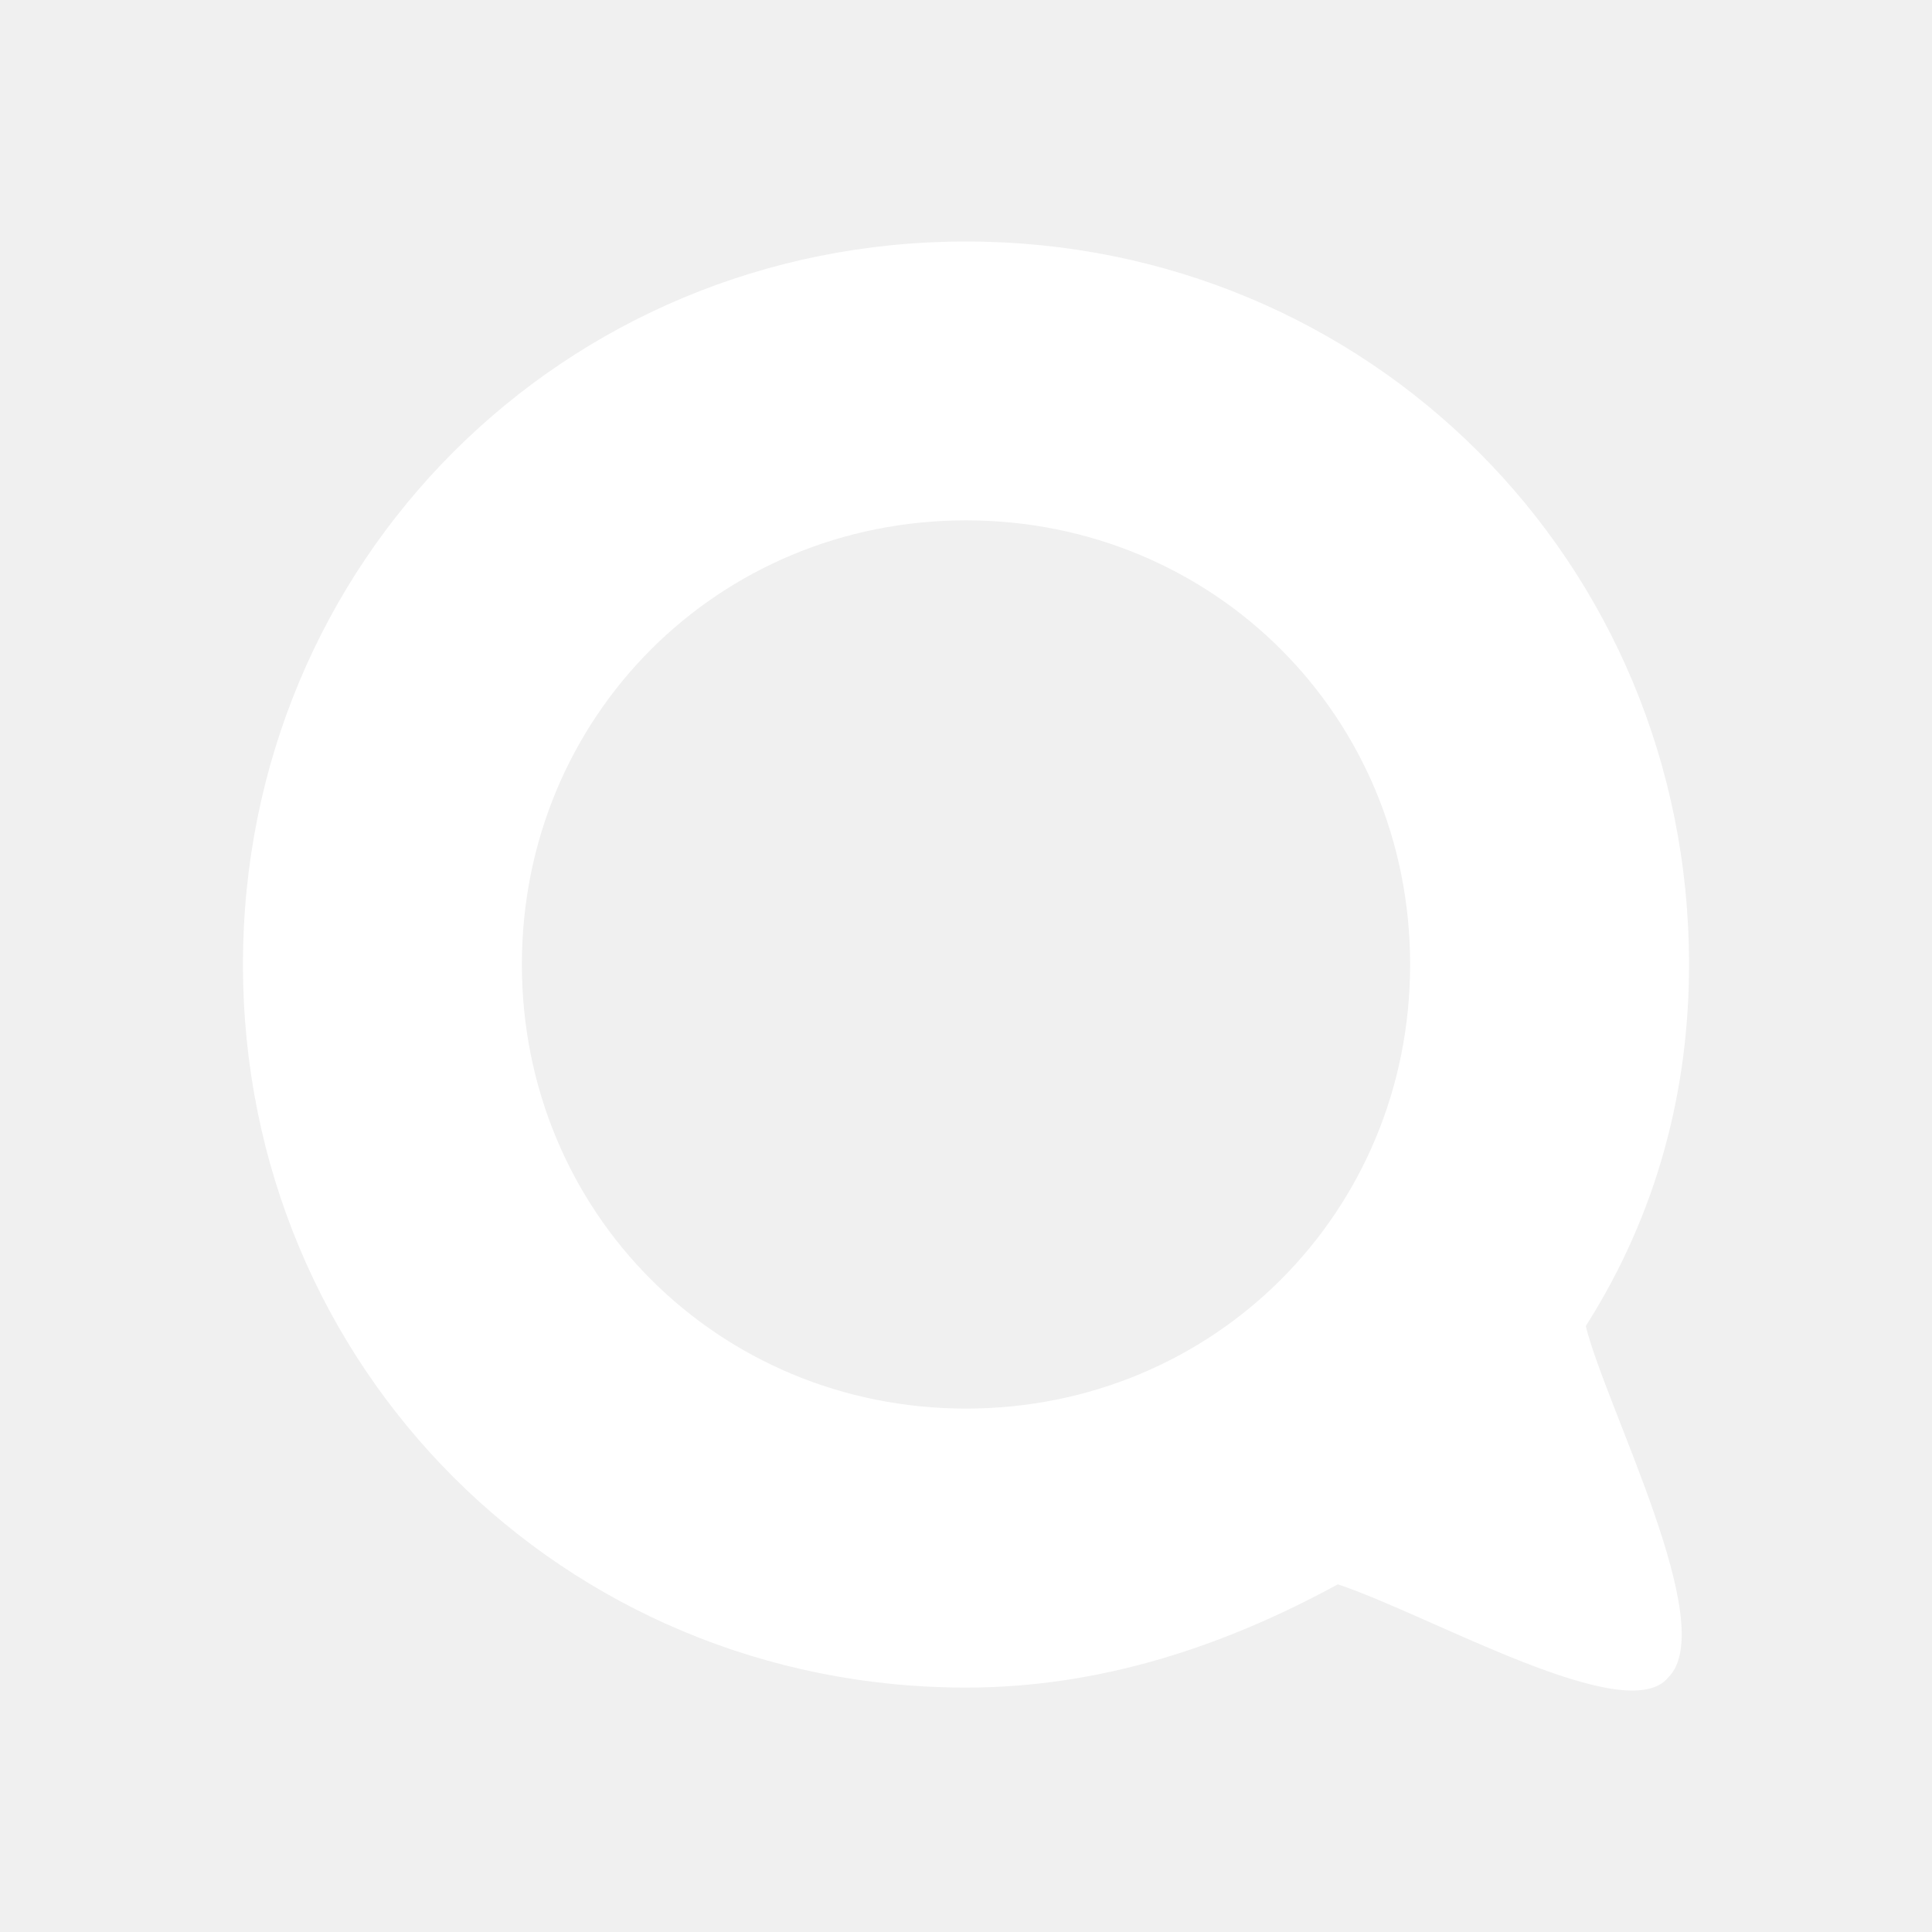
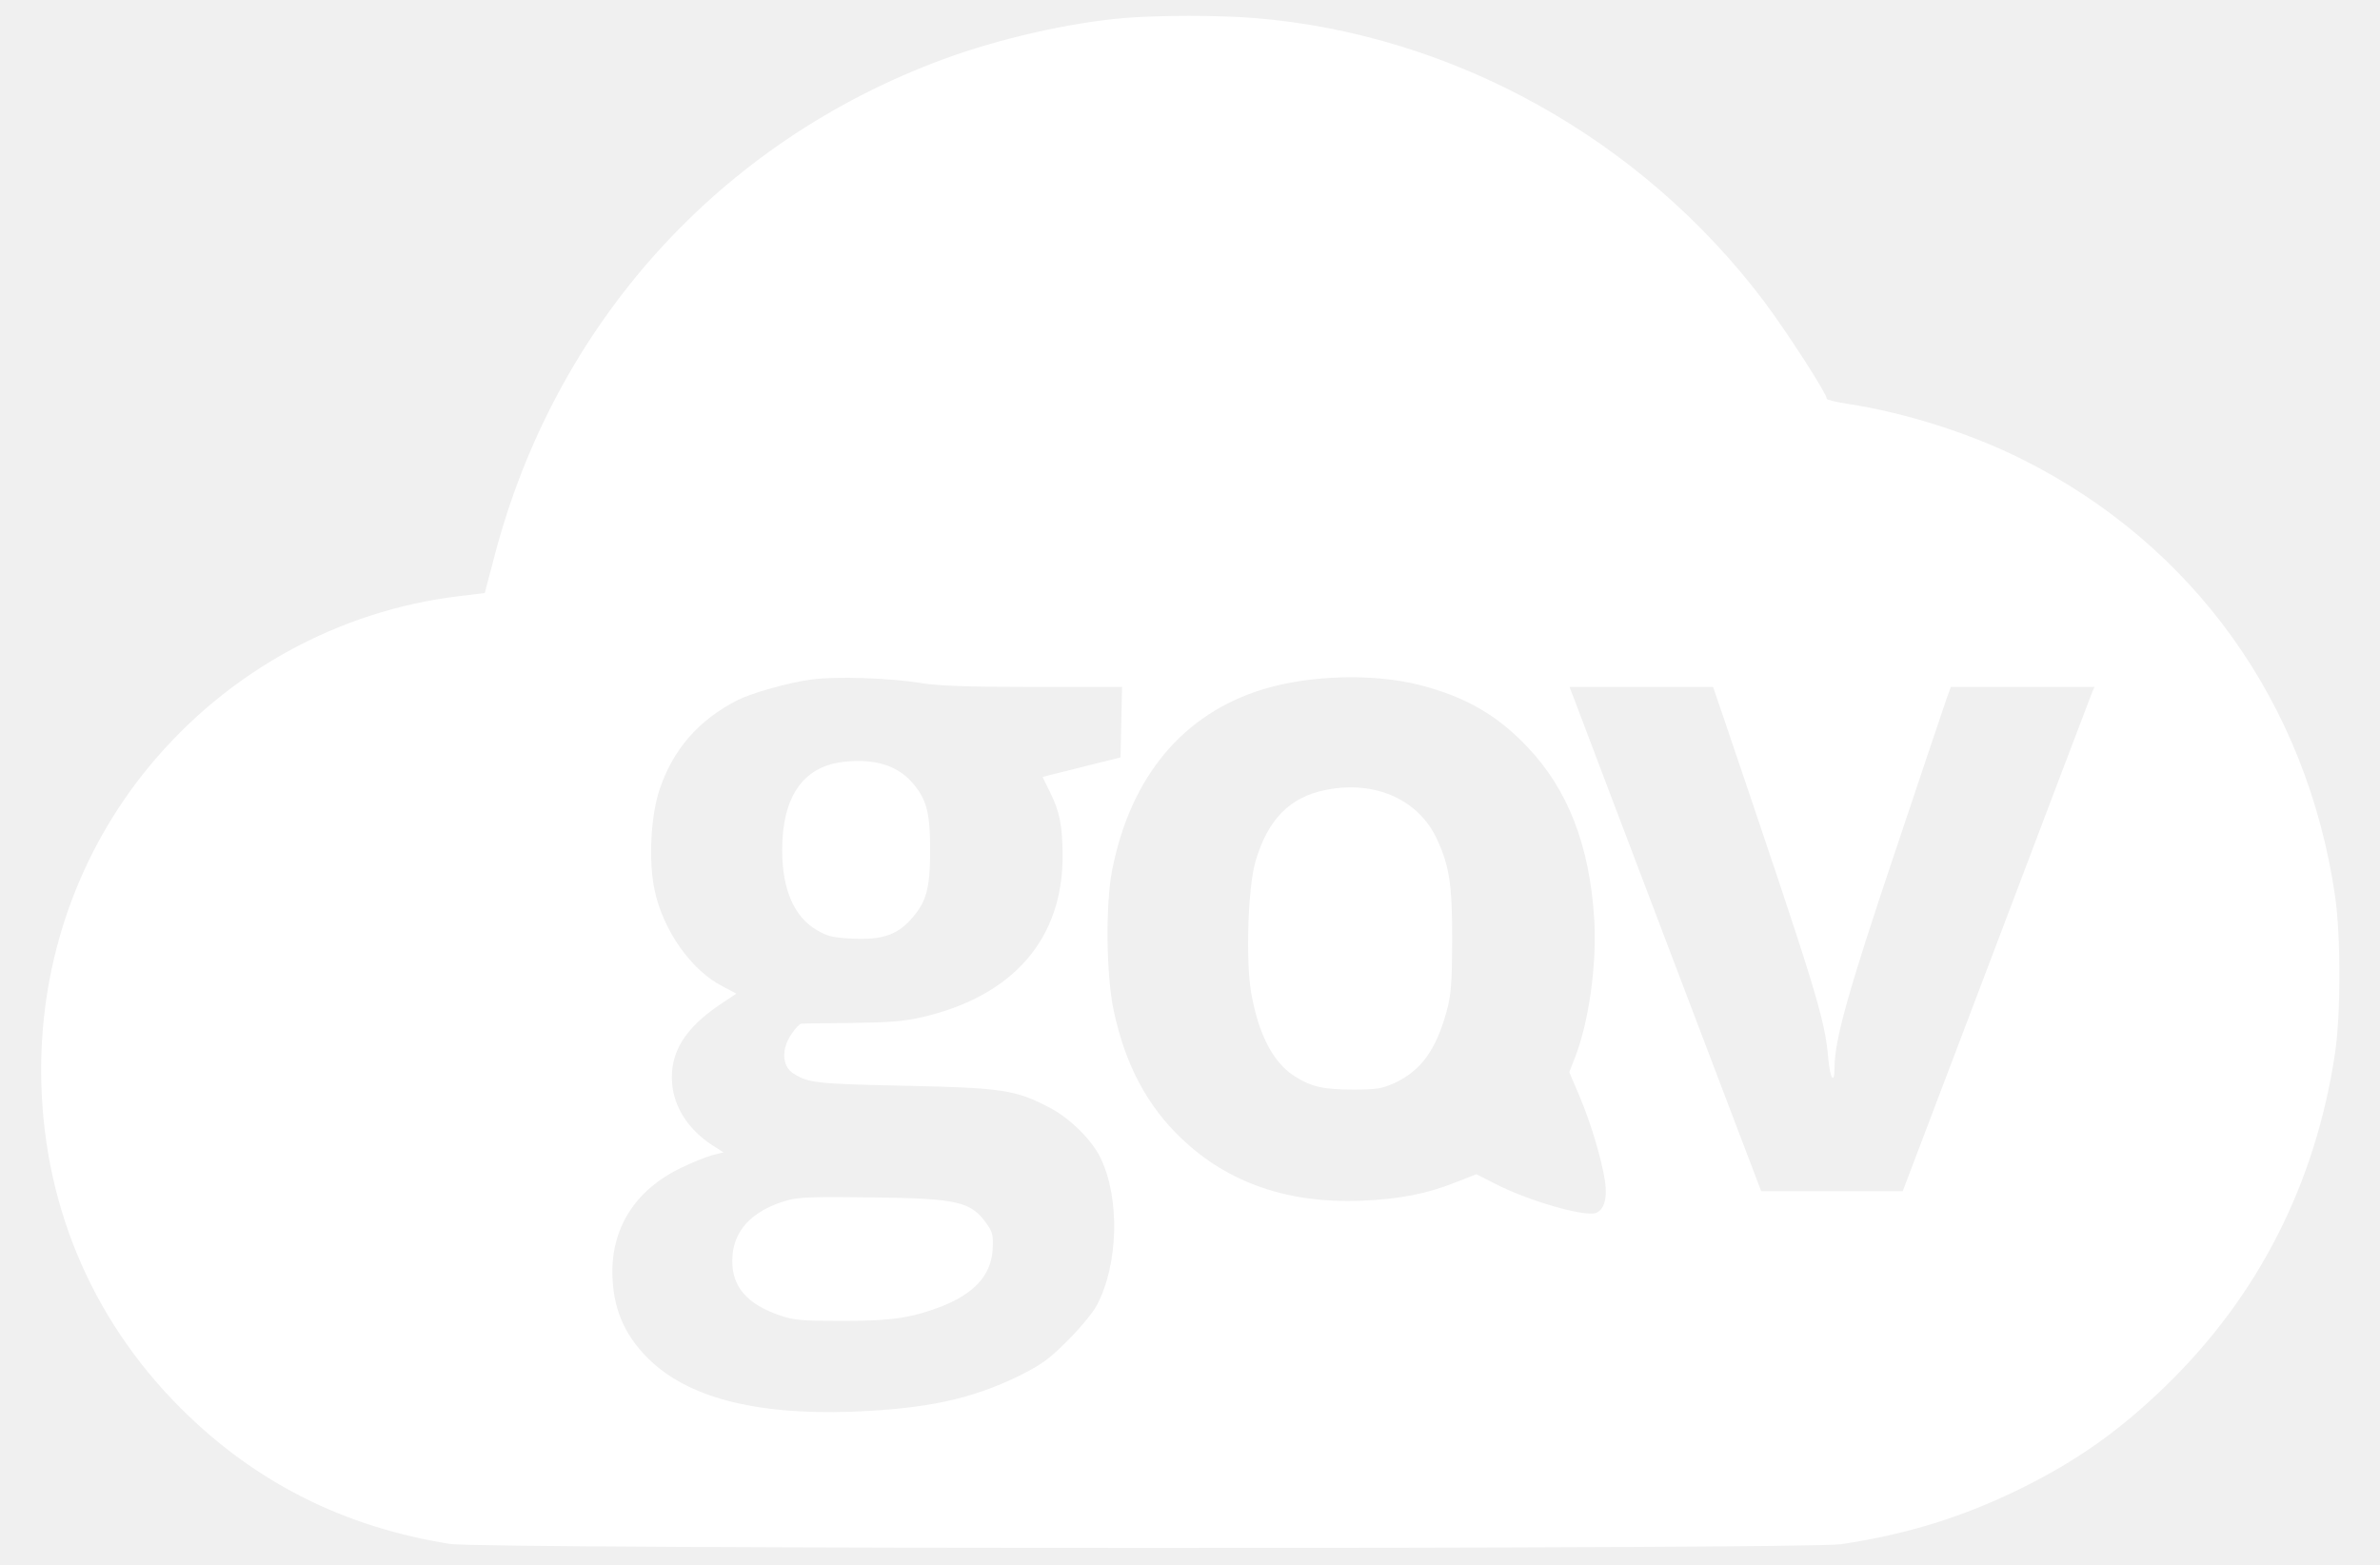
- <svg xmlns="http://www.w3.org/2000/svg" id="Design" viewBox="0 0 24 24">
+ <svg xmlns="http://www.w3.org/2000/svg" id="Design" viewBox="0 0 925 608">
  <defs>
    <style>
      .cls-1 {
        fill: #fff;
      }
    </style>
  </defs>
-   <path class="cls-1" d="M12,3C6.996,3,3.018,6.978,3.018,11.982h0c0,5.004,3.978,8.982,8.982,8.982,1.668,0,3.208-.513,4.619-1.283,1.155.385,3.593,1.796,4.106,1.155.642-.642-.77-3.336-1.026-4.363.898-1.411,1.283-2.951,1.283-4.491,0-5.004-3.978-8.982-8.982-8.982h0ZM12,6.464c3.079,0,5.517,2.438,5.517,5.517h0c0,3.079-2.438,5.517-5.517,5.517s-5.517-2.438-5.517-5.517,2.438-5.517,5.517-5.517h0Z" />
+   <path class="cls-1" d="M437.000,7.000 C415.700,8.800 388.400,15.000 366.700,23.000 C279.600,55.100 215.600,126.000 192.100,216.500 L188.400,230.500 L178.500,231.700 C131.600,237.300 88.300,261.100 57.900,298.000 C30.700,331.000 16.000,372.400 16.000,415.800 C16.000,466.300 35.000,512.200 70.400,547.500 C99.200,576.200 133.800,593.600 175.000,600.100 C187.500,602.100 702.100,602.200 715.500,600.200 C741.000,596.400 762.600,589.700 784.900,578.800 C806.900,568.000 823.700,556.200 841.800,538.600 C877.700,503.700 899.900,460.100 907.500,409.500 C909.800,394.400 909.800,363.500 907.500,348.000 C896.500,273.200 852.600,211.900 786.100,178.600 C766.000,168.500 740.500,160.400 718.300,157.000 C713.700,156.300 710.000,155.400 710.000,155.000 C710.000,153.000 694.500,129.000 685.500,117.000 C637.800,53.900 564.800,13.300 487.500,7.000 C473.600,5.900 450.400,5.900 437.000,7.000 Z M358.000,265.500 C365.100,266.600 376.100,267.000 401.800,267.000 L436.100,267.000 L435.800,280.700 L435.500,294.400 L423.000,297.500 C416.100,299.200 409.300,301.000 407.800,301.300 L405.200,302.000 L408.000,307.700 C411.900,315.600 412.900,320.700 413.000,332.500 C413.100,364.900 393.800,387.100 358.600,395.300 C351.300,397.000 345.800,397.400 331.000,397.600 C320.800,397.700 312.000,397.800 311.400,397.900 C310.800,397.900 309.100,399.700 307.700,401.800 C303.600,407.600 303.900,414.400 308.300,417.200 C314.000,420.900 317.300,421.300 351.500,422.000 C389.700,422.800 394.800,423.600 408.100,430.600 C415.900,434.700 424.500,443.200 427.800,450.200 C435.300,465.800 434.700,491.500 426.300,507.300 C424.800,510.200 419.700,516.300 415.000,521.000 C407.700,528.300 405.000,530.300 396.000,534.800 C377.600,543.800 360.000,547.600 331.000,548.700 C293.600,550.000 267.200,543.200 251.900,528.000 C242.400,518.600 238.000,507.900 238.000,494.200 C238.000,476.500 247.500,462.200 264.500,454.000 C268.900,451.900 274.500,449.600 276.800,449.000 L281.200,447.900 L276.800,445.100 C267.500,439.000 261.900,430.300 261.200,420.900 C260.300,409.200 266.200,399.600 279.900,390.400 L286.200,386.200 L280.900,383.400 C268.800,377.300 257.700,361.700 254.400,345.900 C252.000,334.700 252.900,316.900 256.400,306.700 C261.700,291.100 271.600,279.800 286.700,272.100 C292.300,269.300 306.800,265.200 315.500,264.100 C324.600,262.800 345.900,263.500 358.000,265.500 Z M552.000,266.300 C569.700,270.900 582.000,278.000 593.700,290.400 C609.300,306.800 617.800,328.500 619.600,357.100 C620.700,374.800 617.500,397.700 611.900,411.600 L609.900,416.700 L613.900,426.100 C618.300,436.500 622.500,450.500 623.800,459.200 C624.800,465.800 623.400,470.400 620.100,471.500 C615.400,472.900 593.900,466.700 581.100,460.100 L573.800,456.400 L565.600,459.600 C554.600,464.000 543.900,466.100 529.000,466.700 C500.600,467.800 477.400,459.800 459.400,442.700 C446.000,430.100 437.300,413.800 432.900,393.000 C429.900,379.300 429.600,351.300 432.300,337.900 C439.500,301.700 459.900,277.400 490.900,267.900 C509.400,262.300 534.100,261.700 552.000,266.300 Z M669.800,278.700 C706.200,386.000 709.200,395.600 710.600,411.700 C711.300,419.500 713.000,421.700 713.000,414.900 C713.000,404.300 718.300,385.300 736.400,331.500 C746.500,301.200 755.600,274.400 756.500,271.700 L758.200,267.000 L786.100,267.000 L814.000,267.000 L812.700,270.200 C812.000,272.000 795.200,316.100 775.500,368.200 L739.500,463.000 L712.000,463.000 L684.500,463.000 L649.200,370.200 C629.800,319.200 613.100,275.100 612.000,272.200 L610.000,267.000 L637.900,267.000 L665.800,267.000 L669.800,278.700 Z M328.000,296.100 C312.200,297.800 304.000,309.600 304.000,330.400 C304.000,345.700 308.600,356.400 317.600,361.600 C321.600,363.900 323.800,364.500 331.100,364.800 C342.500,365.400 348.400,363.500 353.800,357.600 C360.000,350.800 361.500,345.700 361.500,330.500 C361.500,315.500 360.100,310.300 354.100,303.700 C348.400,297.400 339.600,294.800 328.000,296.100 Z M306.200,466.500 C292.100,470.400 284.600,478.600 284.600,490.000 C284.500,500.200 290.500,507.000 303.200,511.300 C308.700,513.200 311.700,513.400 327.500,513.400 C346.400,513.400 353.800,512.300 365.100,508.100 C378.500,503.000 385.200,495.800 385.800,485.600 C386.100,480.500 385.800,479.000 383.800,476.100 C377.600,467.000 372.600,465.800 338.500,465.400 C316.900,465.100 310.400,465.300 306.200,466.500 Z M515.400,307.000 C501.200,309.800 492.700,318.500 487.900,335.000 C485.000,345.200 484.100,373.500 486.300,386.000 C489.100,401.800 494.600,412.600 502.700,418.000 C509.400,422.400 514.200,423.500 526.000,423.500 C535.200,423.500 537.200,423.100 542.100,420.900 C552.300,416.100 558.100,408.100 562.200,393.200 C564.000,386.600 564.300,382.600 564.400,365.500 C564.400,344.000 563.400,336.900 558.600,326.400 C551.500,310.800 534.500,303.200 515.400,307.000 Z" />
</svg>
